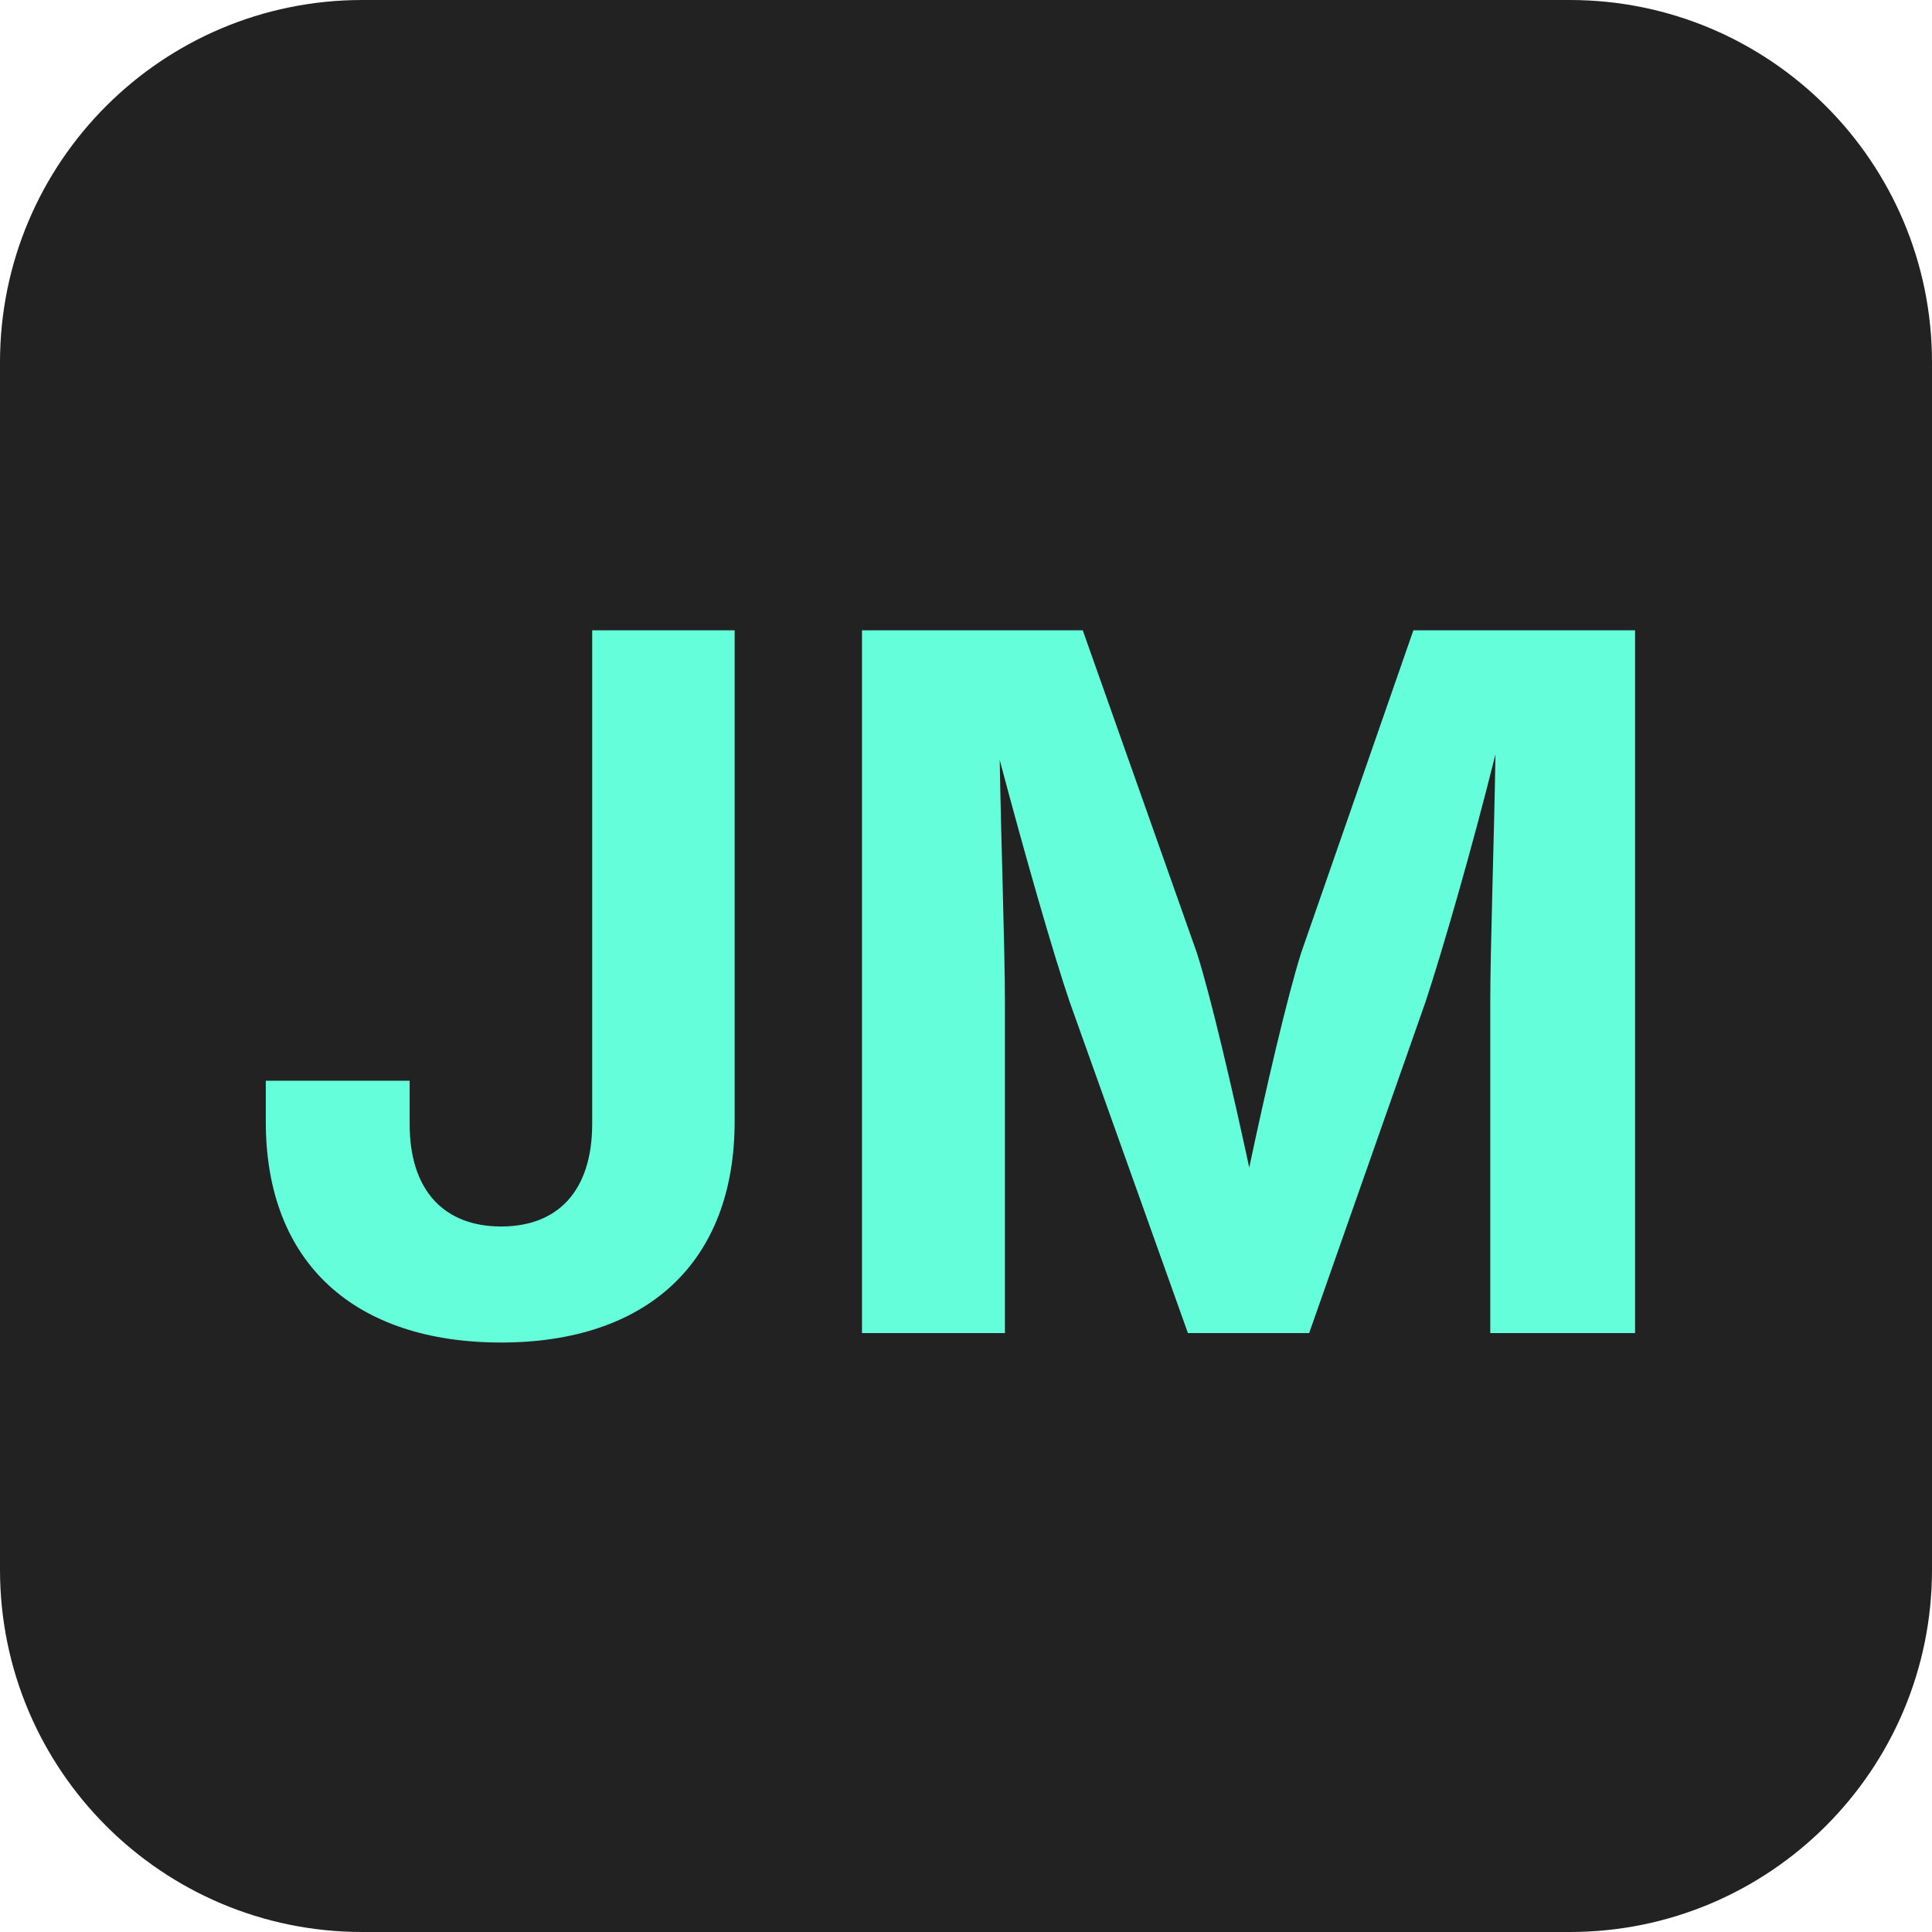
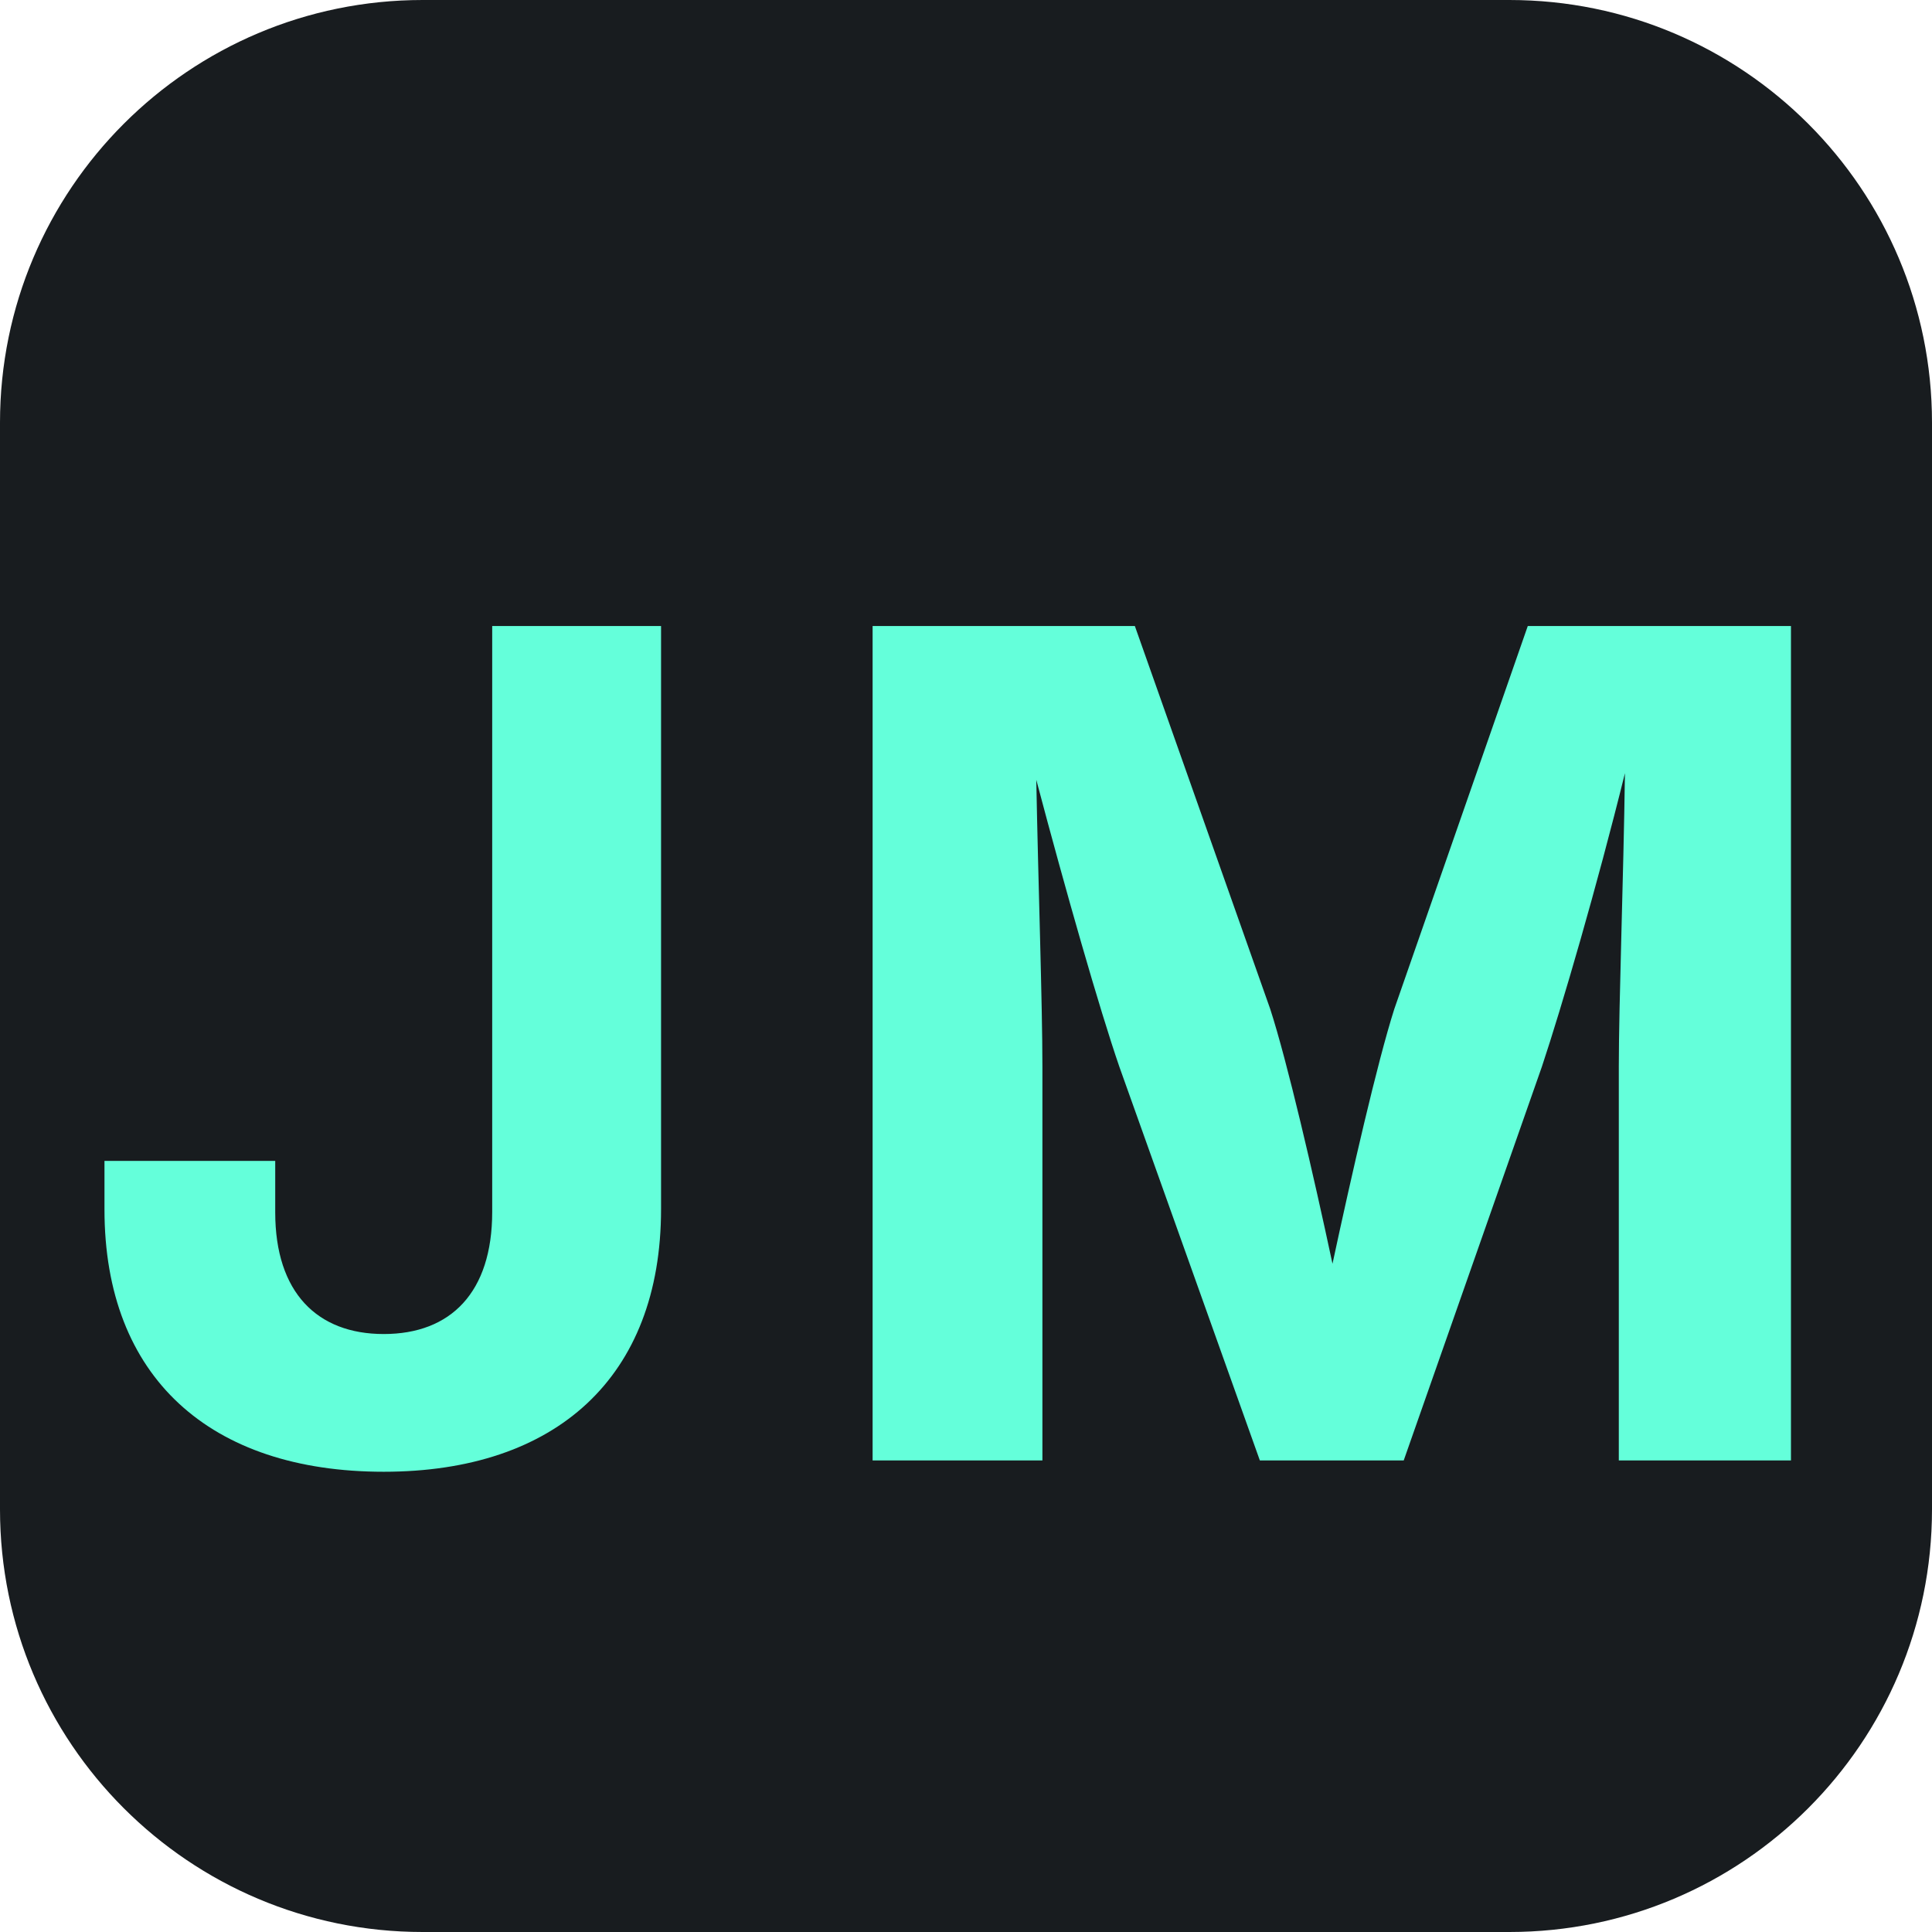
<svg xmlns="http://www.w3.org/2000/svg" width="64" height="64" viewBox="0 0 64 64">
-   <rect width="64" height="64" rx="12" fill="#222" />
-   <text x="50%" y="54%" text-anchor="middle" fill="#64ffda" font-family="Inter, Arial, sans-serif" font-size="32" font-weight="bold" dy=".3em">JM</text>
+   <rect width="64" height="64" rx="14" fill="#181C1F" />
+   <text x="50%" y="56%" text-anchor="middle" fill="#64ffda" font-family="Inter, Arial, sans-serif" font-size="38" font-weight="bold" dy=".33em" letter-spacing="2">JM</text>
</svg>
